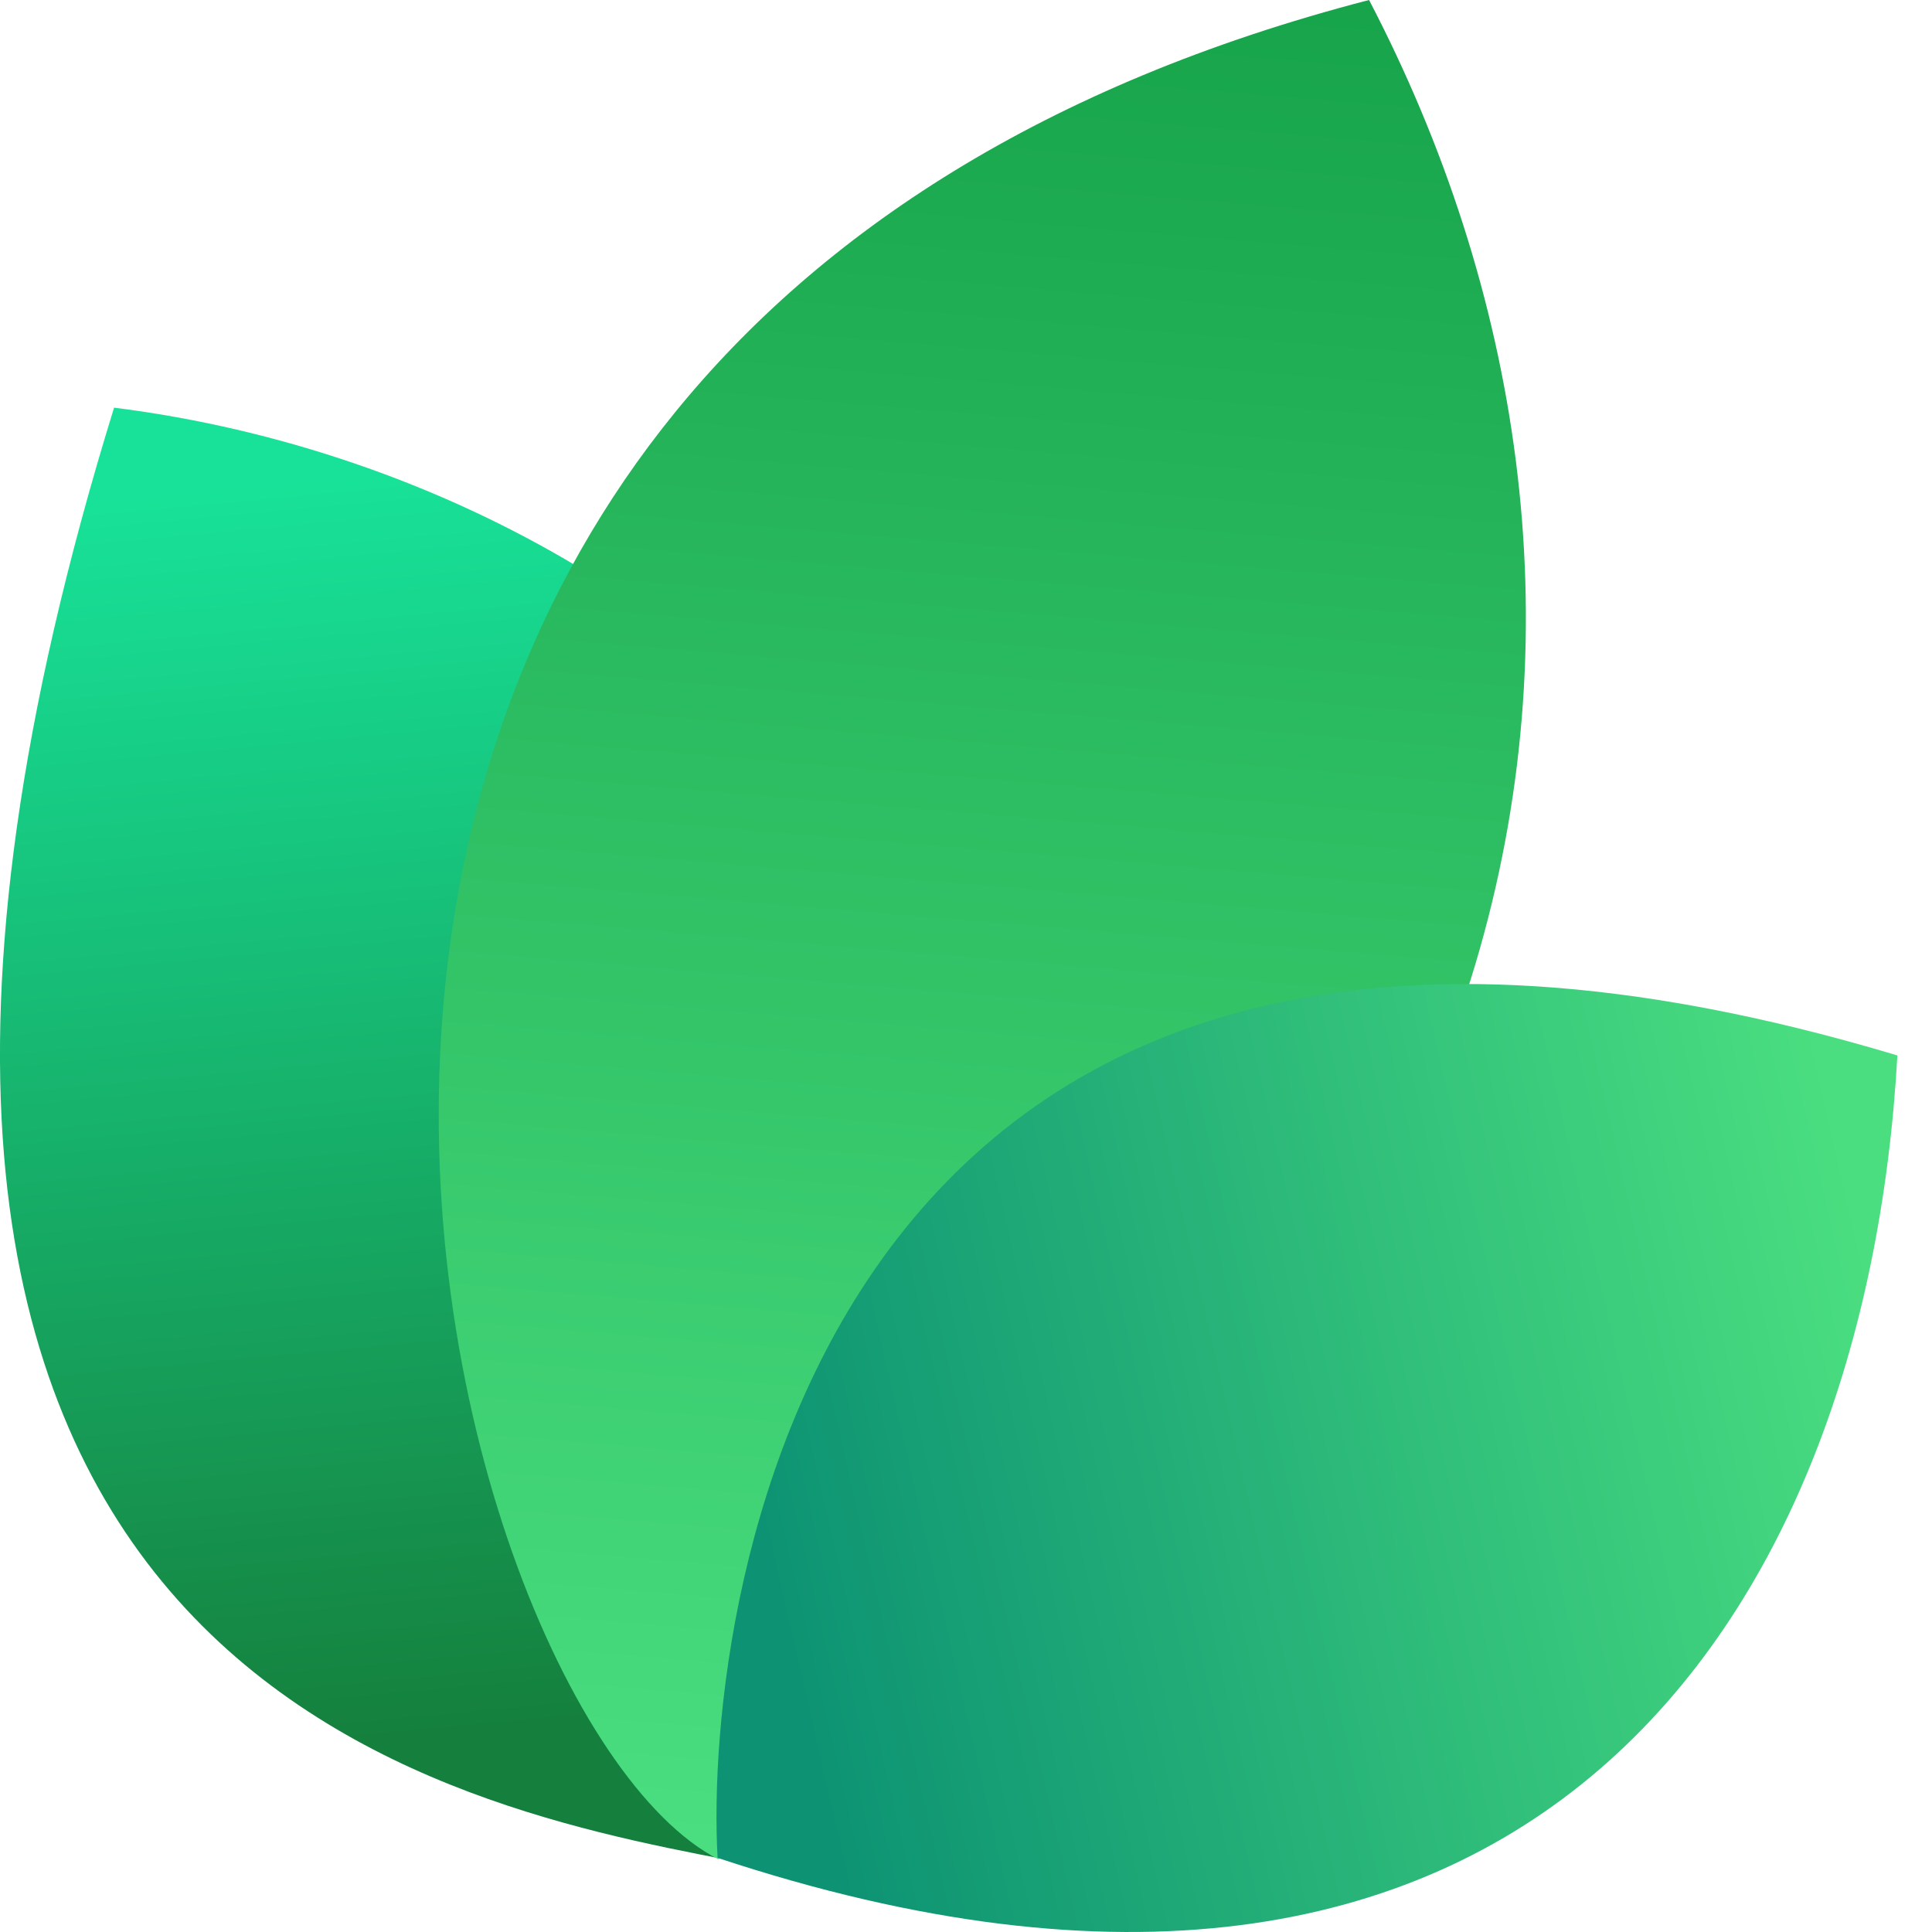
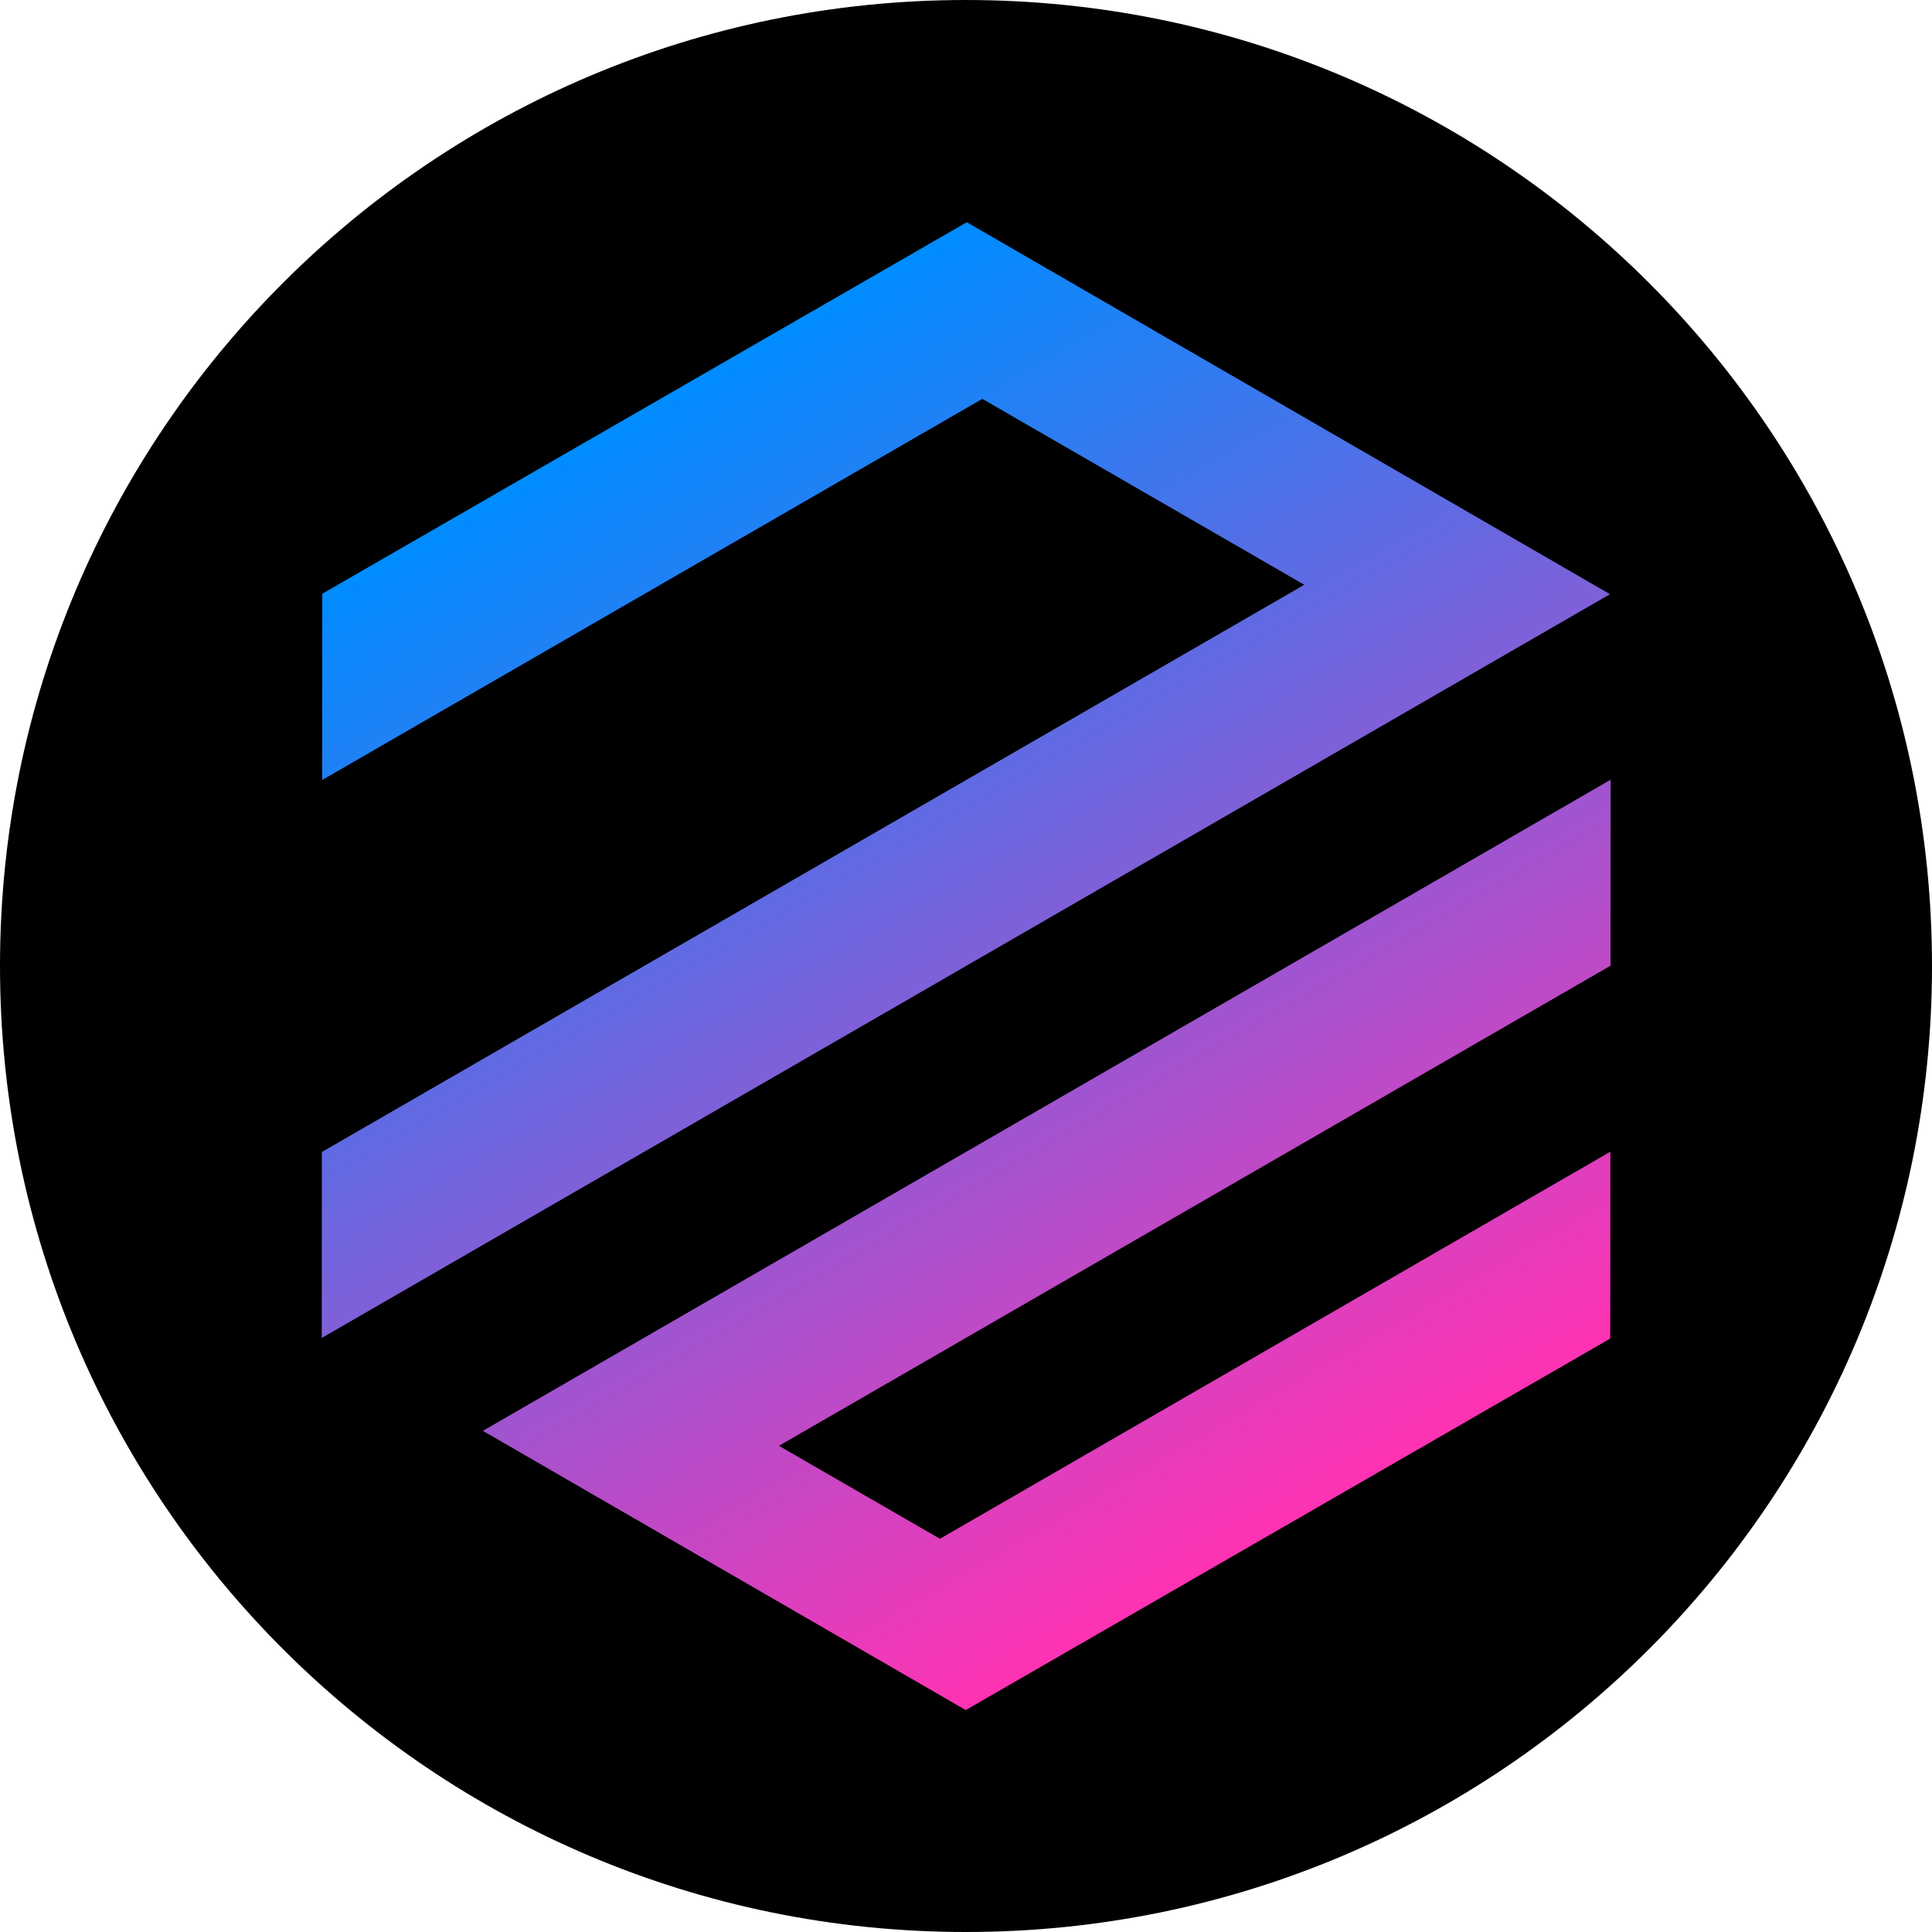
- <svg xmlns="http://www.w3.org/2000/svg" width="24" height="24" viewBox="0 0 24 24" fill="none">
-   <path d="M9.061 23.108C5.268 22.377 -3.391 20.627 1.417 5.064C9.634 6.099 16.973 14.064 9.061 23.108Z" fill="url(#paint0_linear_17557_2021)" />
-   <path d="M8.919 23.094C5.276 21.222 0.784 4.209 17.007 0C20.757 7.193 19.621 16.545 8.919 23.094Z" fill="url(#paint1_linear_17557_2021)" />
-   <path d="M8.914 23.079C8.735 19.882 10.159 9.085 23.57 13.111C23.181 20.123 18.984 26.418 8.914 23.079Z" fill="url(#paint2_linear_17557_2021)" />
-   <defs>
-     <linearGradient id="paint0_linear_17557_2021" x1="3.776" y1="5.916" x2="5.232" y2="21.559" gradientUnits="userSpaceOnUse">
-       <stop stop-color="#18E299" />
-       <stop offset="1" stop-color="#15803D" />
+ <svg xmlns="http://www.w3.org/2000/svg" xmlns:xlink="http://www.w3.org/1999/xlink" width="1200" height="1200" viewBox="0 0 317.5 317.5" version="1.1" id="svg1">
+   <defs id="defs1">
+     <linearGradient id="linearGradient7">
+       <stop style="stop-color:#008cff;stop-opacity:1;" offset="0" id="stop7" />
+       <stop style="stop-color:#ff33b3;stop-opacity:1;" offset="1" id="stop8" />
    </linearGradient>
-     <linearGradient id="paint1_linear_17557_2021" x1="12.171" y1="-0.718" x2="10.19" y2="22.983" gradientUnits="userSpaceOnUse">
-       <stop stop-color="#16A34A" />
-       <stop offset="1" stop-color="#4ADE80" />
-     </linearGradient>
-     <linearGradient id="paint2_linear_17557_2021" x1="23.133" y1="15.353" x2="9.338" y2="18.52" gradientUnits="userSpaceOnUse">
-       <stop stop-color="#4ADE80" />
-       <stop offset="1" stop-color="#0D9373" />
-     </linearGradient>
+     <linearGradient xlink:href="#linearGradient7" id="linearGradient8" x1="224.358" y1="73.057" x2="330.266" y2="256.495" gradientUnits="userSpaceOnUse" gradientTransform="translate(26.48088,26.45889)" />
  </defs>
+   <g id="layer1" transform="translate(-145.0112,-32.46067)">
+     <circle style="fill:#000000;fill-opacity:1;stroke-width:0.318" id="path8" cx="303.761" cy="191.211" r="158.75" />
+     <path id="path4" style="fill:url(#linearGradient8);stroke-width:0.265" d="m 197.97,130.034 -0.021,30.613 108.492,-62.638 0.007,-0.004 0.007,0.012 52.903,30.544 -26.452,15.272 -26.464,15.28 1.8e-4,-7e-4 -108.536,62.663 -0.021,30.514 0.043,0.025 L 409.594,130.108 303.889,68.98 Z m 26.395,137.568 79.353,45.889 105.919,-61.054 0.021,-30.711 -110.183,63.614 -0.003,-0.005 -26.452,-15.272 26.458,-15.276 110.2,-63.624 0.021,-30.564 z" />
+     <path id="path6" style="display:none;stroke-width:0.265" d="M 338.283,257.484 216.028,257.399 154.974,151.48 216.175,45.647 338.43,45.732 399.484,151.651 Z" />
+   </g>
</svg>
